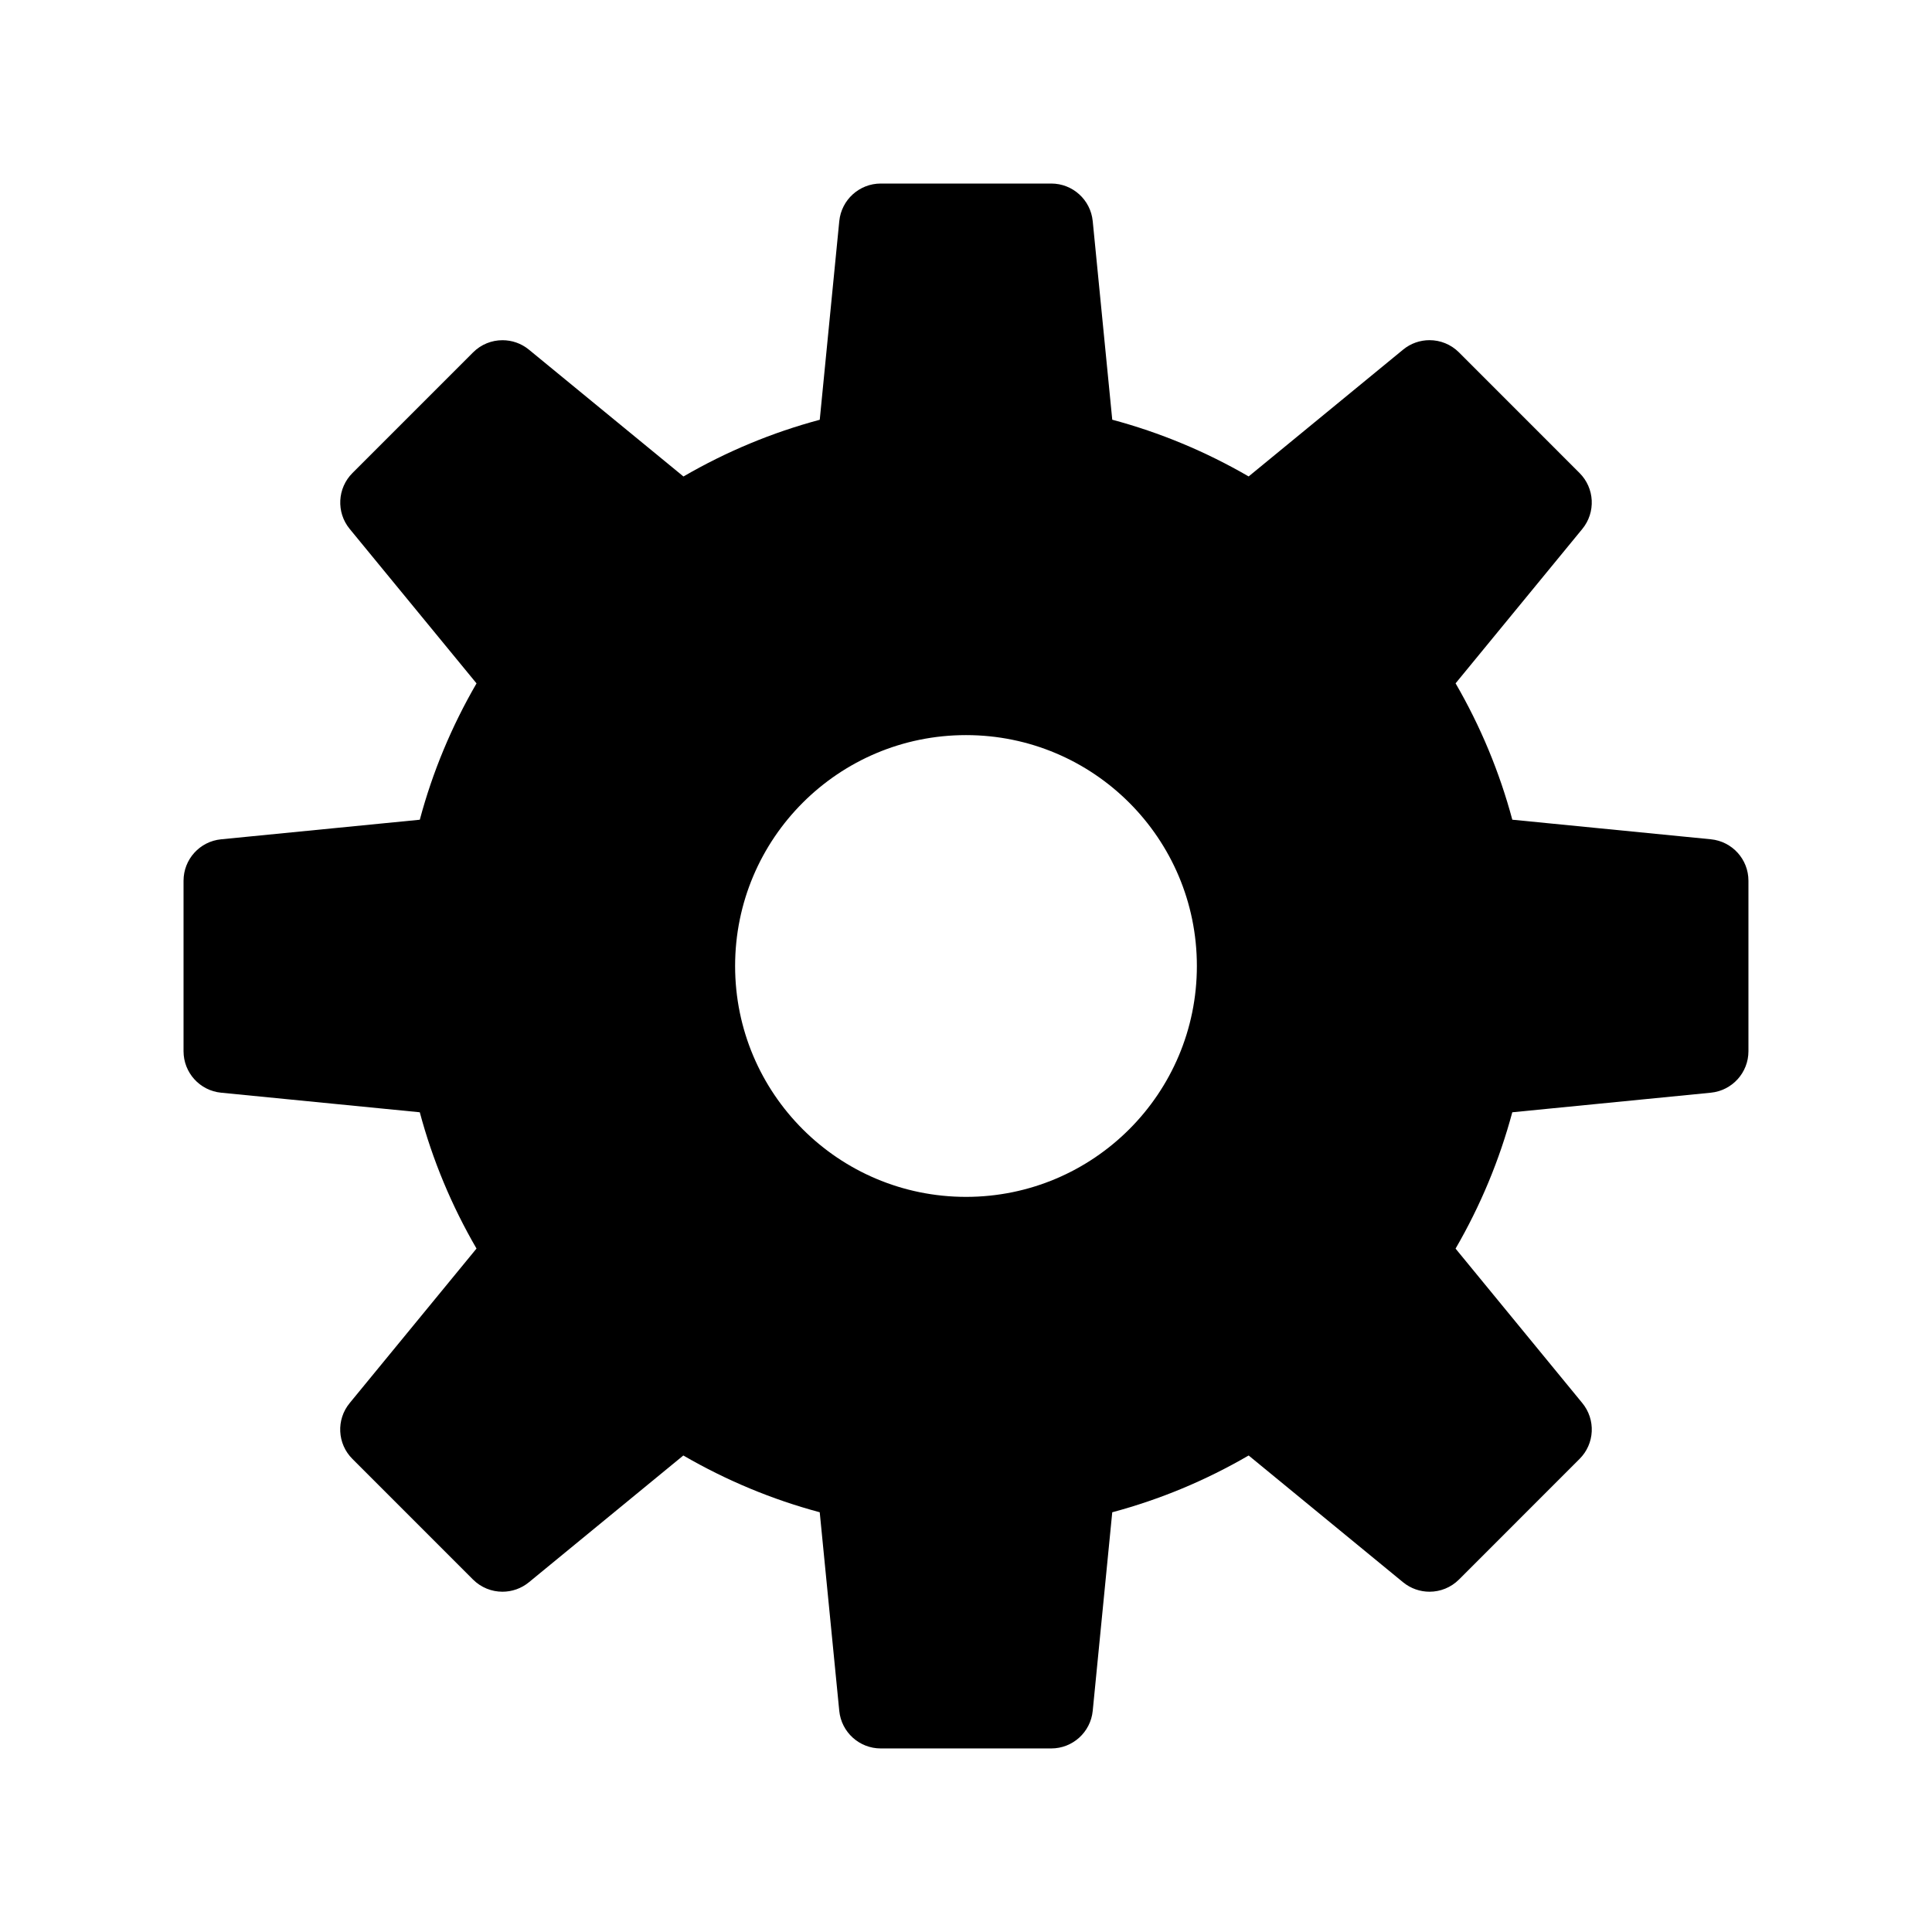
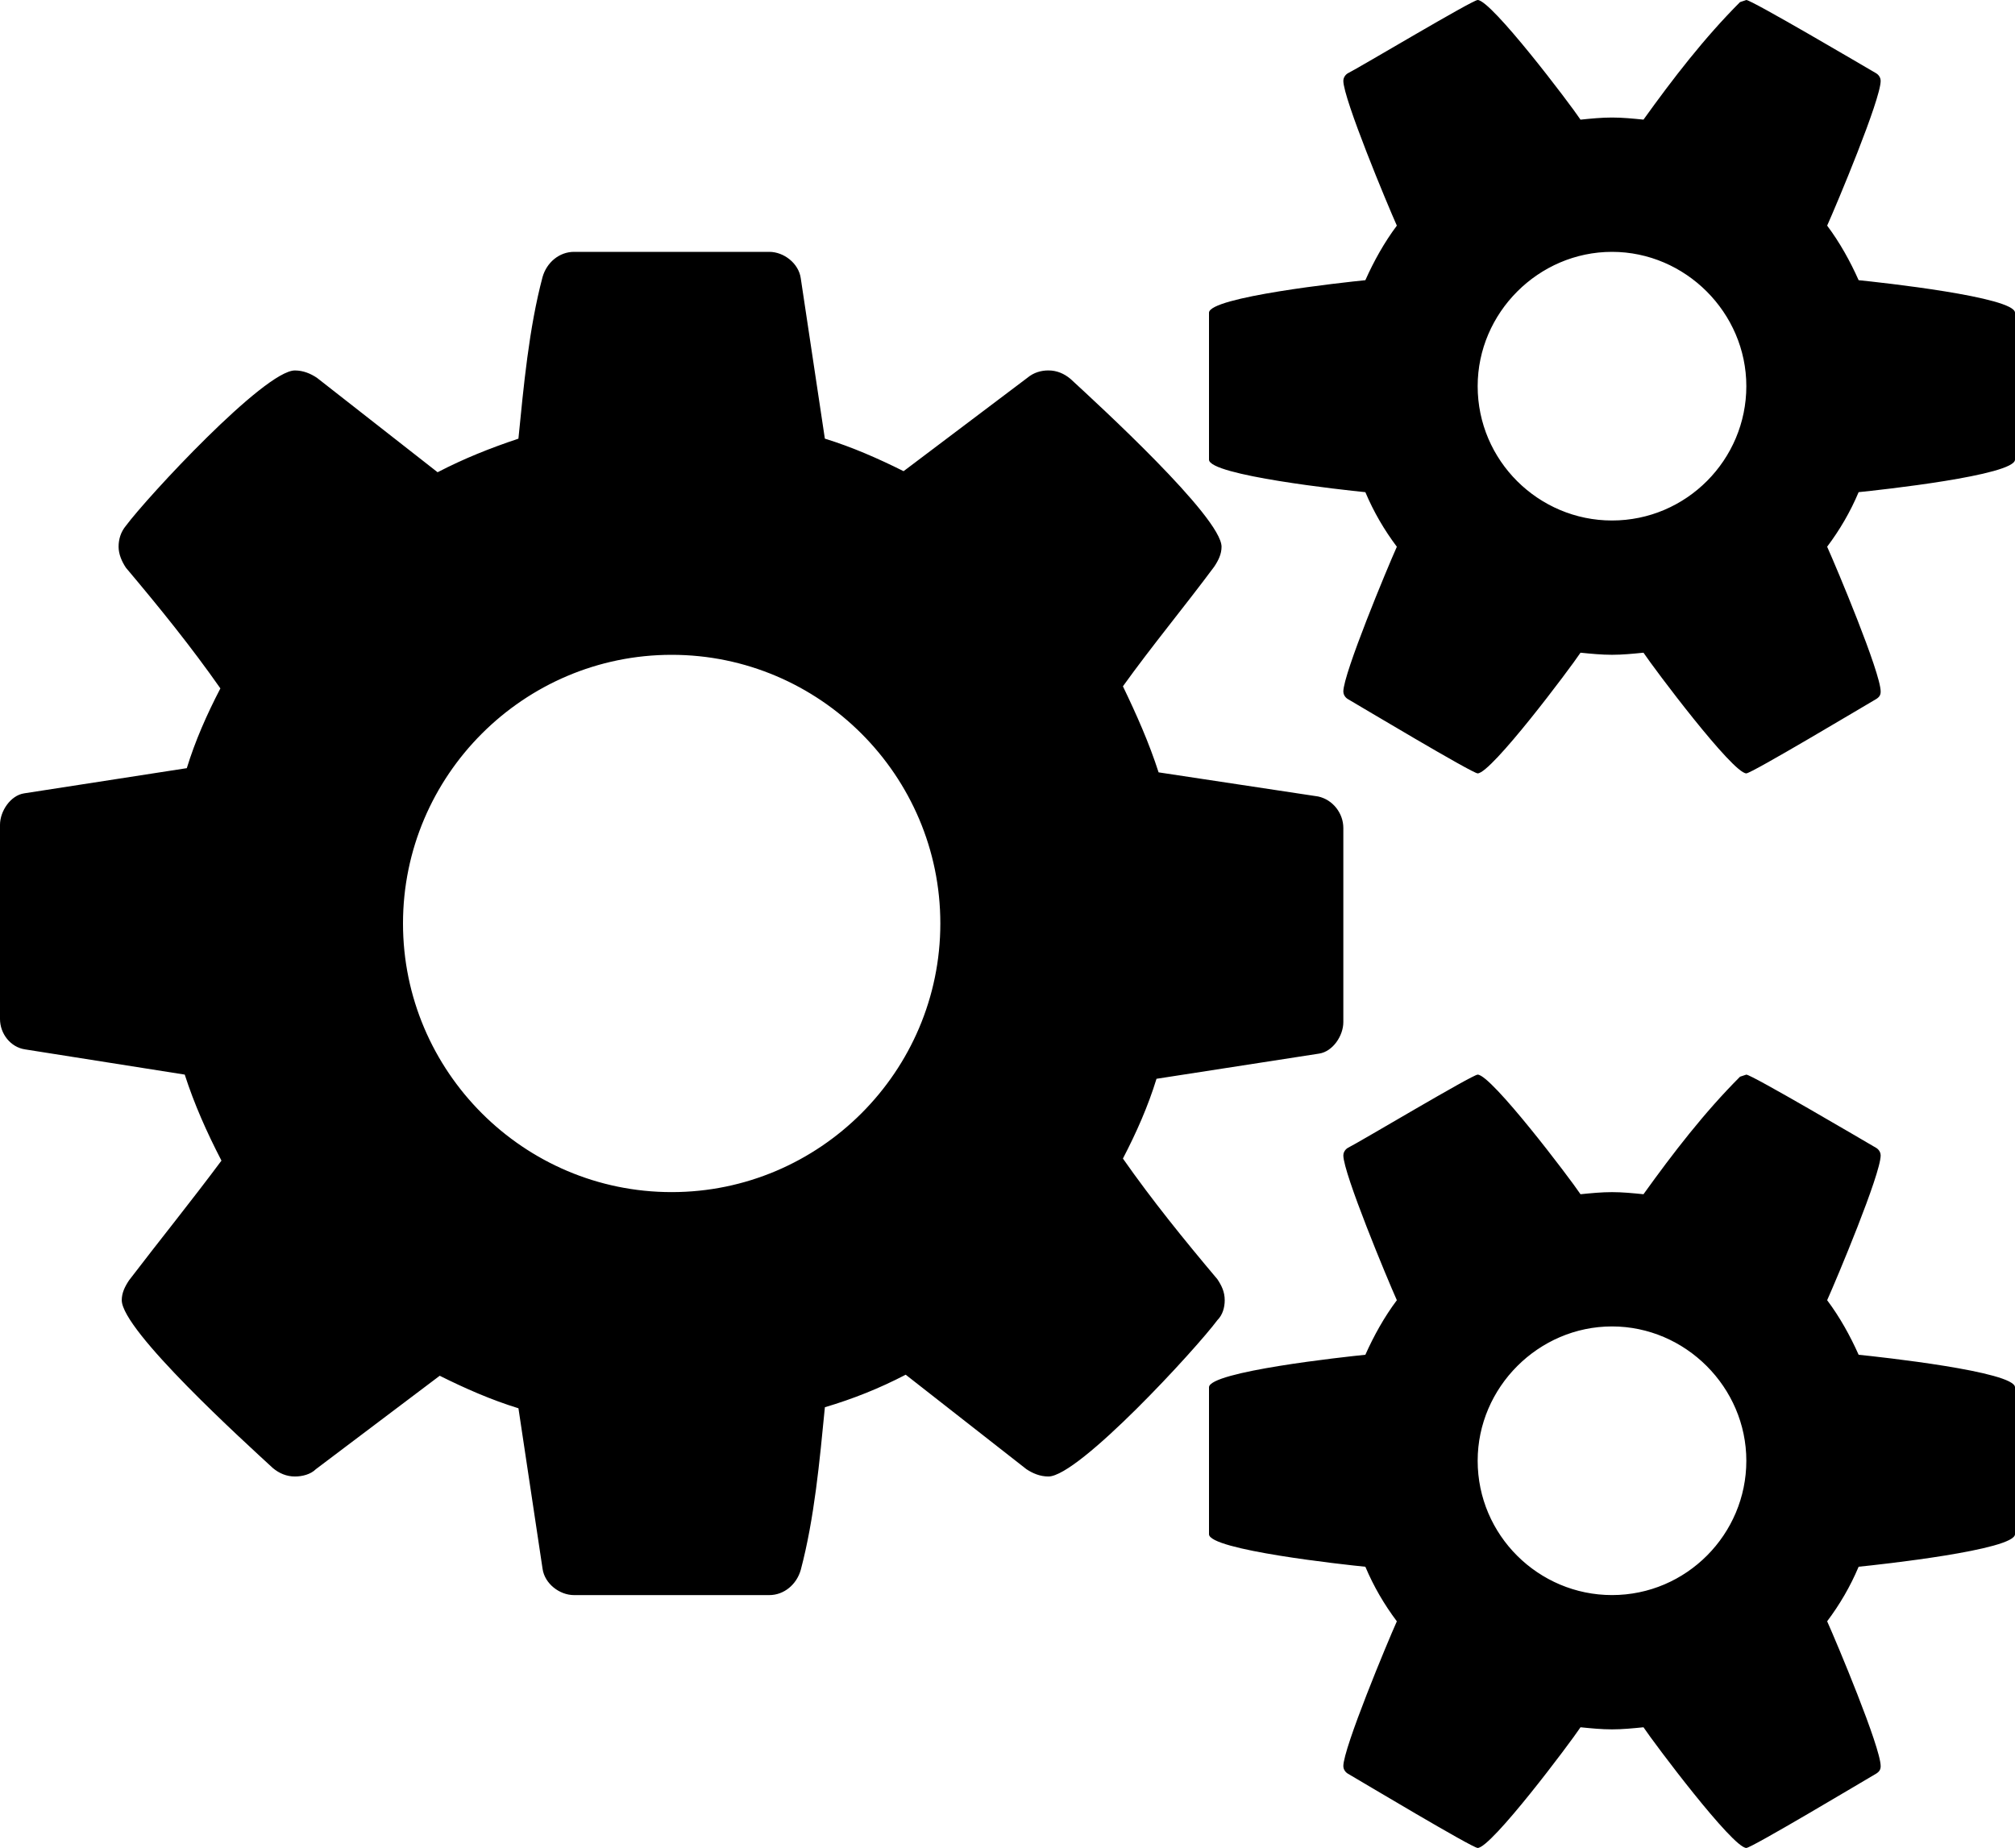
- <svg xmlns="http://www.w3.org/2000/svg" version="1.1" id="Layer_1" x="0px" y="0px" width="100px" height="100px" viewBox="0 0 100 100" enable-background="new 0 0 100 100" xml:space="preserve">
-   <g>
-     <path d="M88.553,43.441l-10.276-1.013c-0.661-2.466-1.644-4.832-2.936-7.059l6.561-7.993c0.703-0.859,0.639-2.111-0.145-2.893   l-6.24-6.243c-0.42-0.419-0.97-0.633-1.525-0.633c-0.485,0-0.97,0.162-1.369,0.491L64.63,24.66   c-2.231-1.293-4.596-2.276-7.06-2.936l-1.011-10.278C56.45,10.342,55.522,9.5,54.412,9.5h-8.823c-1.11,0-2.038,0.842-2.148,1.946   L42.43,21.727c-2.464,0.66-4.829,1.643-7.054,2.936l-7.998-6.564c-0.4-0.329-0.884-0.49-1.369-0.49   c-0.555,0-1.105,0.212-1.525,0.633l-6.24,6.241c-0.784,0.782-0.848,2.037-0.145,2.893l6.566,7.996   c-1.291,2.225-2.277,4.59-2.936,7.057l-10.281,1.013C10.343,43.547,9.5,44.477,9.5,45.587v8.825c0,1.11,0.843,2.04,1.947,2.146   l10.281,1.013c0.659,2.466,1.644,4.829,2.936,7.054l-6.562,7.994c-0.708,0.858-0.648,2.111,0.14,2.895l6.24,6.242   c0.42,0.418,0.97,0.631,1.525,0.631c0.485,0,0.97-0.162,1.369-0.489l7.993-6.562c2.231,1.293,4.59,2.276,7.06,2.938l1.011,10.279   c0.109,1.104,1.038,1.946,2.148,1.946h8.823c1.11,0,2.039-0.842,2.148-1.946l1.011-10.278c2.469-0.66,4.829-1.643,7.06-2.939   l7.993,6.562c0.4,0.327,0.884,0.489,1.369,0.489c0.555,0,1.105-0.213,1.525-0.631l6.24-6.242c0.788-0.783,0.848-2.037,0.14-2.895   l-6.557-7.991c1.292-2.228,2.275-4.591,2.936-7.057l10.276-1.013c1.104-0.109,1.947-1.036,1.947-2.146v-8.825   C90.5,44.477,89.657,43.55,88.553,43.441z M50.002,61.95c-6.603,0-11.953-5.351-11.953-11.95c0-6.602,5.351-11.951,11.953-11.951   c6.598,0,11.948,5.349,11.948,11.951C61.951,56.599,56.6,61.95,50.002,61.95z" />
-   </g>
+ <svg xmlns="http://www.w3.org/2000/svg" version="1.1" id="Capa_1" x="0px" y="0px" width="75px" height="68.789px" viewBox="0 0 75 68.789" enable-background="new 0 0 75 68.789" xml:space="preserve">
+   <path d="M35,34.375c0,5.508-4.492,10-10,10s-10-4.492-10-10s4.492-10,10-10S35,28.867,35,34.375z M65,54.375c0,2.734-2.227,5-5,5  c-2.734,0-5-2.227-5-5c0-2.734,2.266-5,5-5S65,51.641,65,54.375z M65,14.375c0,2.734-2.227,5-5,5c-2.734,0-5-2.227-5-5  c0-2.734,2.266-5,5-5S65,11.641,65,14.375z M50,30.82c0-0.547-0.391-1.055-0.938-1.172l-5.938-0.898  c-0.352-1.094-0.82-2.148-1.328-3.203c1.094-1.523,2.266-2.93,3.398-4.453c0.156-0.234,0.273-0.469,0.273-0.742  c0-1.094-4.609-5.313-5.625-6.25c-0.234-0.196-0.508-0.313-0.82-0.313c-0.273,0-0.547,0.078-0.781,0.273l-4.609,3.477  c-0.938-0.469-1.914-0.898-2.93-1.211l-0.898-5.976c-0.078-0.547-0.625-0.977-1.172-0.977h-7.266c-0.547,0-1.016,0.391-1.172,0.938  c-0.508,1.914-0.703,4.063-0.898,6.016c-1.055,0.352-2.031,0.742-3.008,1.25l-4.492-3.516c-0.234-0.156-0.508-0.273-0.82-0.273  c-1.133,0-5.508,4.727-6.289,5.781c-0.195,0.234-0.273,0.508-0.273,0.781s0.117,0.547,0.273,0.781  c1.25,1.484,2.422,2.93,3.516,4.492c-0.508,0.977-0.938,1.953-1.25,2.969l-6.055,0.938C0.391,29.609,0,30.195,0,30.703v7.227  c0,0.547,0.391,1.055,0.938,1.133l5.938,0.938c0.352,1.093,0.82,2.147,1.367,3.202c-1.133,1.523-2.305,2.969-3.438,4.453  c-0.156,0.234-0.273,0.469-0.273,0.742c0,1.133,4.609,5.313,5.625,6.25c0.234,0.195,0.508,0.313,0.82,0.313  c0.273,0,0.586-0.078,0.781-0.273l4.609-3.477c0.938,0.469,1.914,0.898,2.93,1.211l0.898,5.977c0.078,0.547,0.625,0.977,1.172,0.977  h7.266c0.547,0,1.016-0.391,1.172-0.938c0.508-1.914,0.703-4.063,0.898-6.055c1.055-0.313,2.031-0.703,3.008-1.211l4.492,3.516  c0.234,0.156,0.508,0.273,0.82,0.273c1.133,0,5.508-4.766,6.289-5.82c0.195-0.195,0.273-0.469,0.273-0.742  c0-0.313-0.117-0.546-0.273-0.781c-1.25-1.484-2.422-2.93-3.516-4.492c0.508-0.977,0.938-1.953,1.25-2.969l6.055-0.938  C49.609,39.141,50,38.555,50,38.047V30.82z M75,51.641c0-0.585-5.039-1.133-5.82-1.211c-0.313-0.703-0.703-1.406-1.172-2.031  C68.359,47.617,70,43.711,70,43.008c0-0.078-0.039-0.195-0.156-0.273c-0.469-0.273-4.648-2.733-4.844-2.733l-0.234,0.077  c-1.328,1.328-2.5,2.852-3.594,4.375c-0.391-0.039-0.781-0.078-1.172-0.078s-0.781,0.039-1.172,0.078  c-0.391-0.586-3.32-4.452-3.828-4.452c-0.195,0-4.375,2.499-4.844,2.733C50.039,42.813,50,42.93,50,43.008  c0,0.664,1.641,4.609,1.992,5.391c-0.469,0.625-0.859,1.328-1.172,2.031C50.039,50.508,45,51.056,45,51.641v5.469  c0,0.586,5.039,1.133,5.82,1.211c0.313,0.742,0.703,1.406,1.172,2.031C51.641,61.133,50,65.078,50,65.742  c0,0.078,0.039,0.195,0.156,0.273c0.469,0.273,4.648,2.773,4.844,2.773c0.508,0,3.438-3.906,3.828-4.492  c0.391,0.039,0.781,0.078,1.172,0.078s0.781-0.039,1.172-0.078c0.391,0.586,3.32,4.492,3.828,4.492c0.195,0,4.375-2.5,4.844-2.773  C69.961,65.938,70,65.859,70,65.742c0-0.703-1.641-4.609-1.992-5.391c0.469-0.625,0.859-1.289,1.172-2.031  c0.781-0.078,5.82-0.625,5.82-1.211V51.641z M75,11.641c0-0.586-5.039-1.133-5.82-1.211c-0.313-0.703-0.703-1.406-1.172-2.031  C68.359,7.617,70,3.711,70,3.008c0-0.078-0.039-0.195-0.156-0.273C69.375,2.461,65.195,0,65,0l-0.234,0.078  c-1.328,1.328-2.5,2.852-3.594,4.375C60.781,4.414,60.391,4.375,60,4.375s-0.781,0.039-1.172,0.079C58.438,3.867,55.508,0,55,0  c-0.195,0-4.375,2.5-4.844,2.734C50.039,2.813,50,2.93,50,3.008c0,0.664,1.641,4.609,1.992,5.391  c-0.469,0.625-0.859,1.328-1.172,2.031C50.039,10.508,45,11.055,45,11.641v5.469c0,0.586,5.039,1.133,5.82,1.211  c0.313,0.742,0.703,1.406,1.172,2.031C51.641,21.133,50,25.078,50,25.742c0,0.078,0.039,0.195,0.156,0.273  c0.469,0.273,4.648,2.773,4.844,2.773c0.508,0,3.438-3.906,3.828-4.492c0.391,0.039,0.781,0.078,1.172,0.078  s0.781-0.039,1.172-0.078c0.391,0.586,3.32,4.492,3.828,4.492c0.195,0,4.375-2.5,4.844-2.773C69.961,25.938,70,25.859,70,25.742  c0-0.703-1.641-4.609-1.992-5.391c0.469-0.625,0.859-1.289,1.172-2.031c0.781-0.079,5.82-0.625,5.82-1.211V11.641z" />
</svg>
